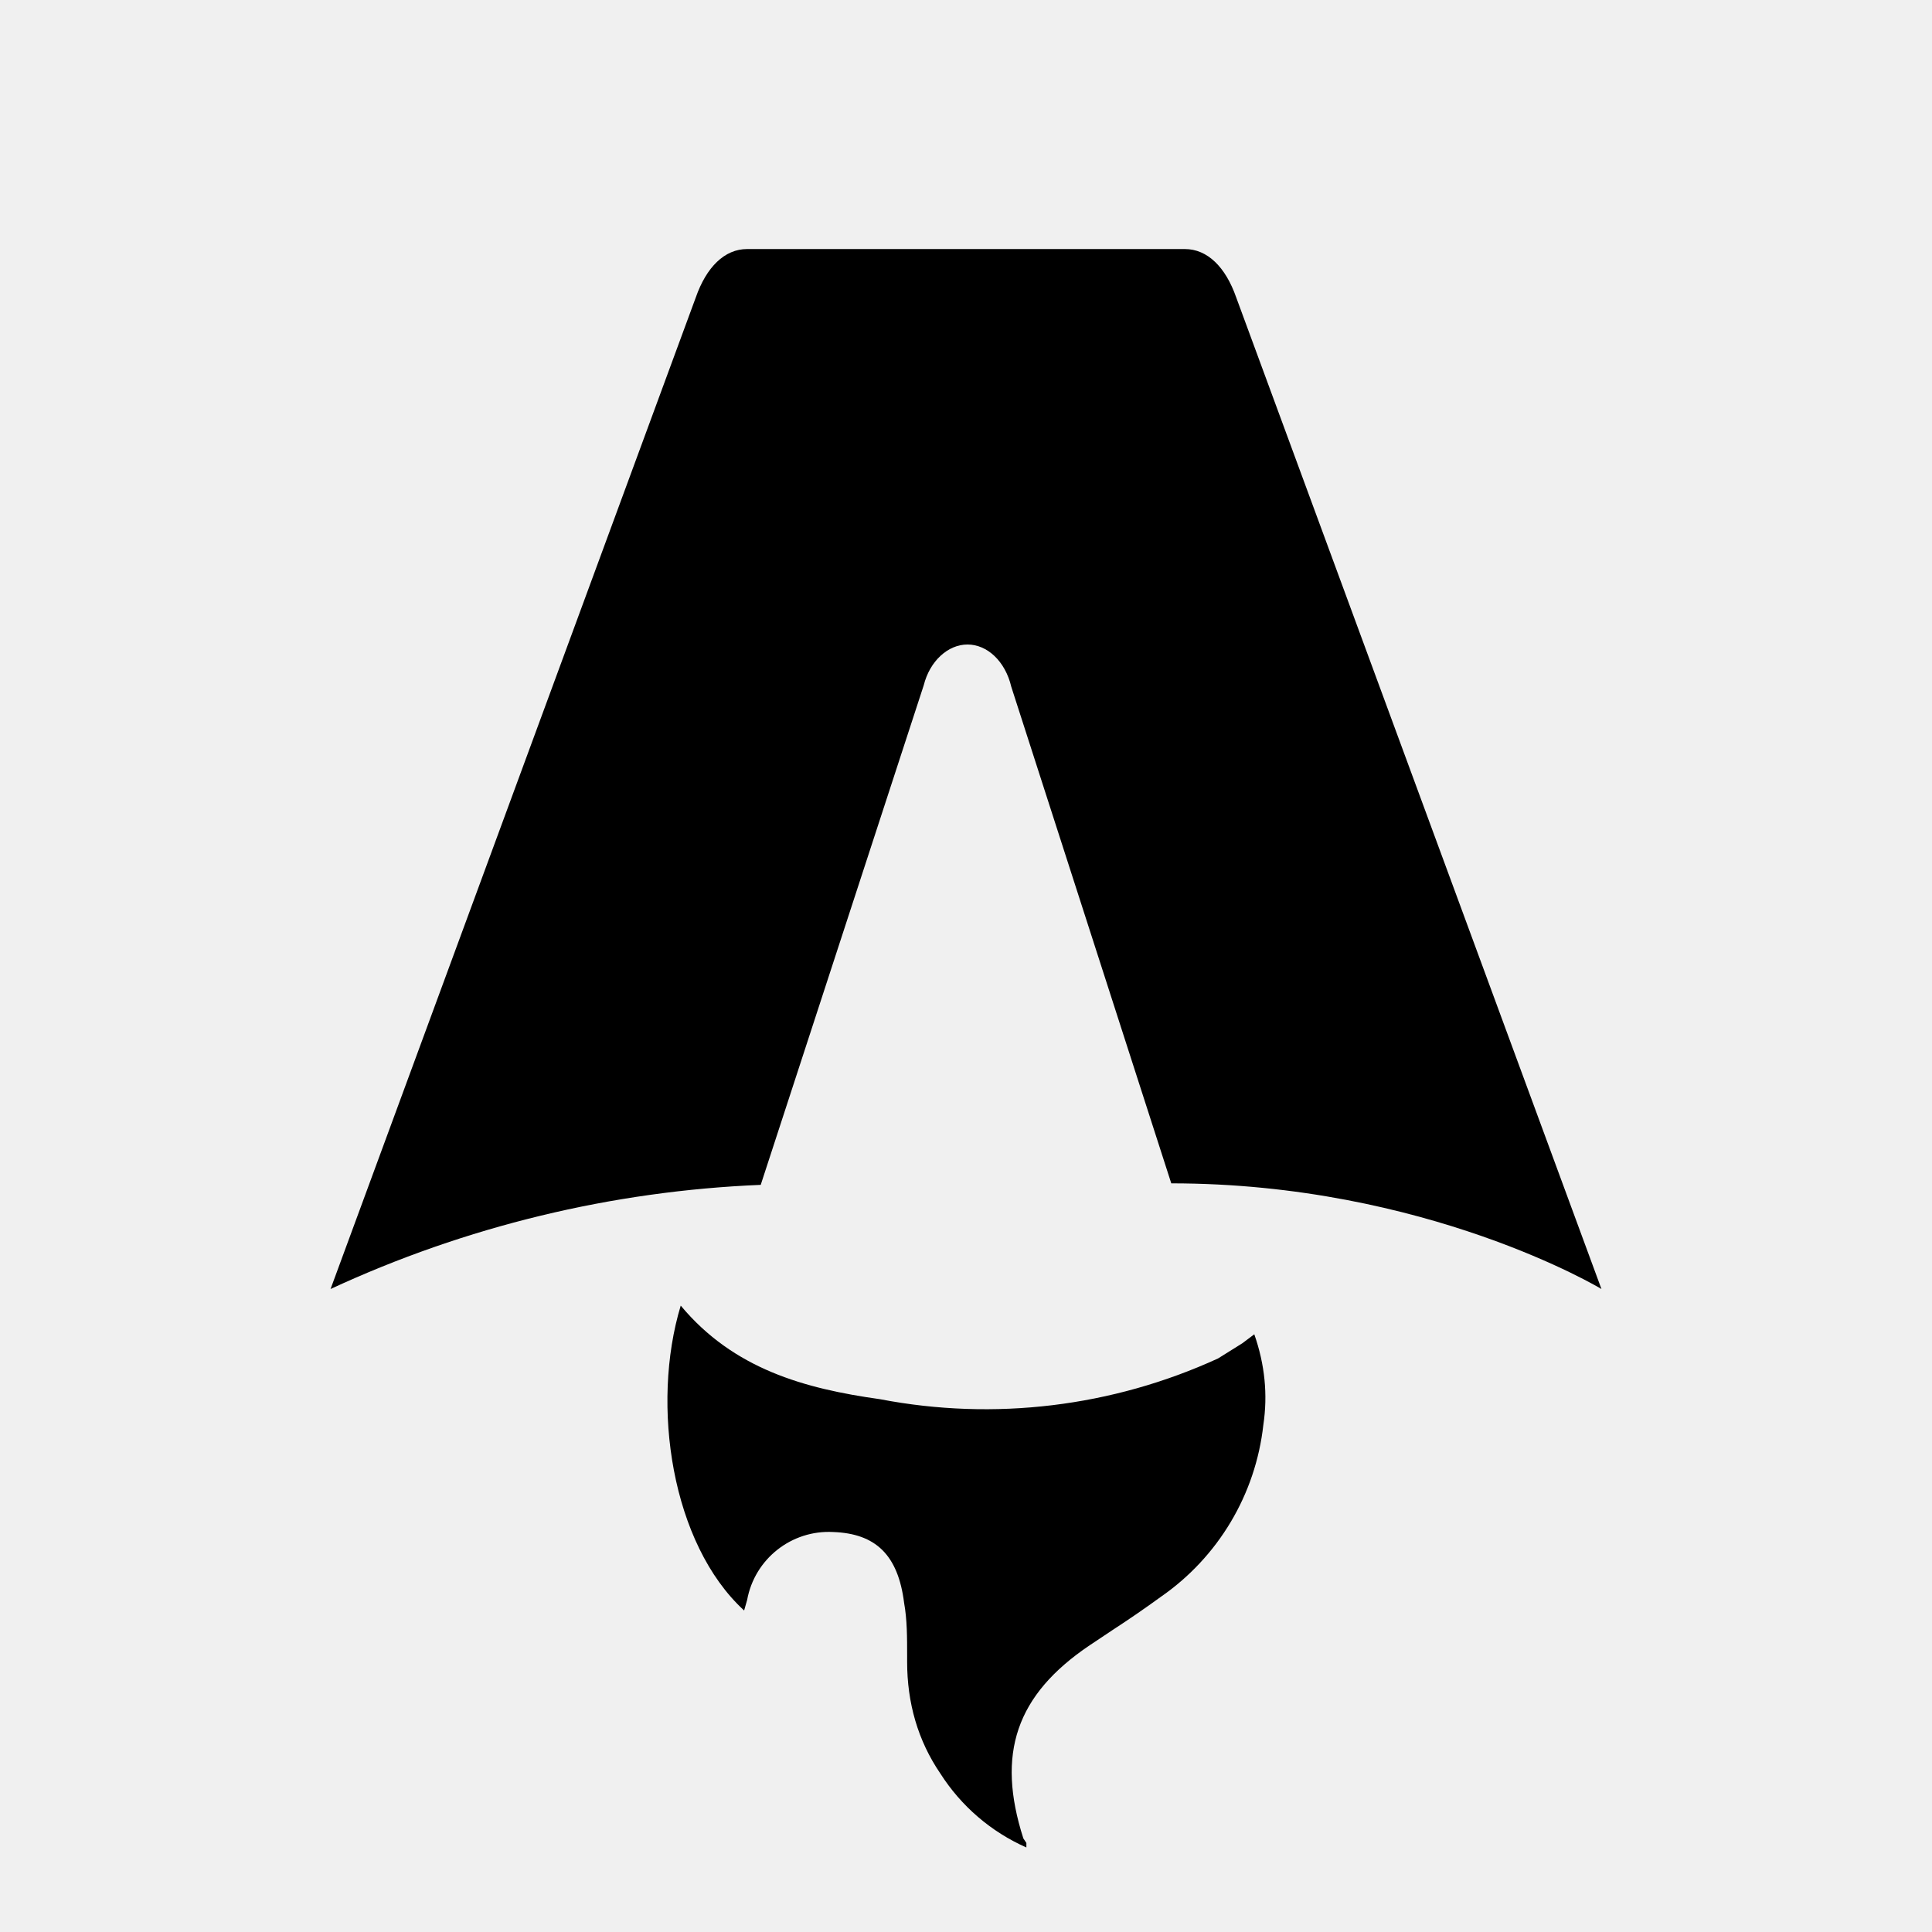
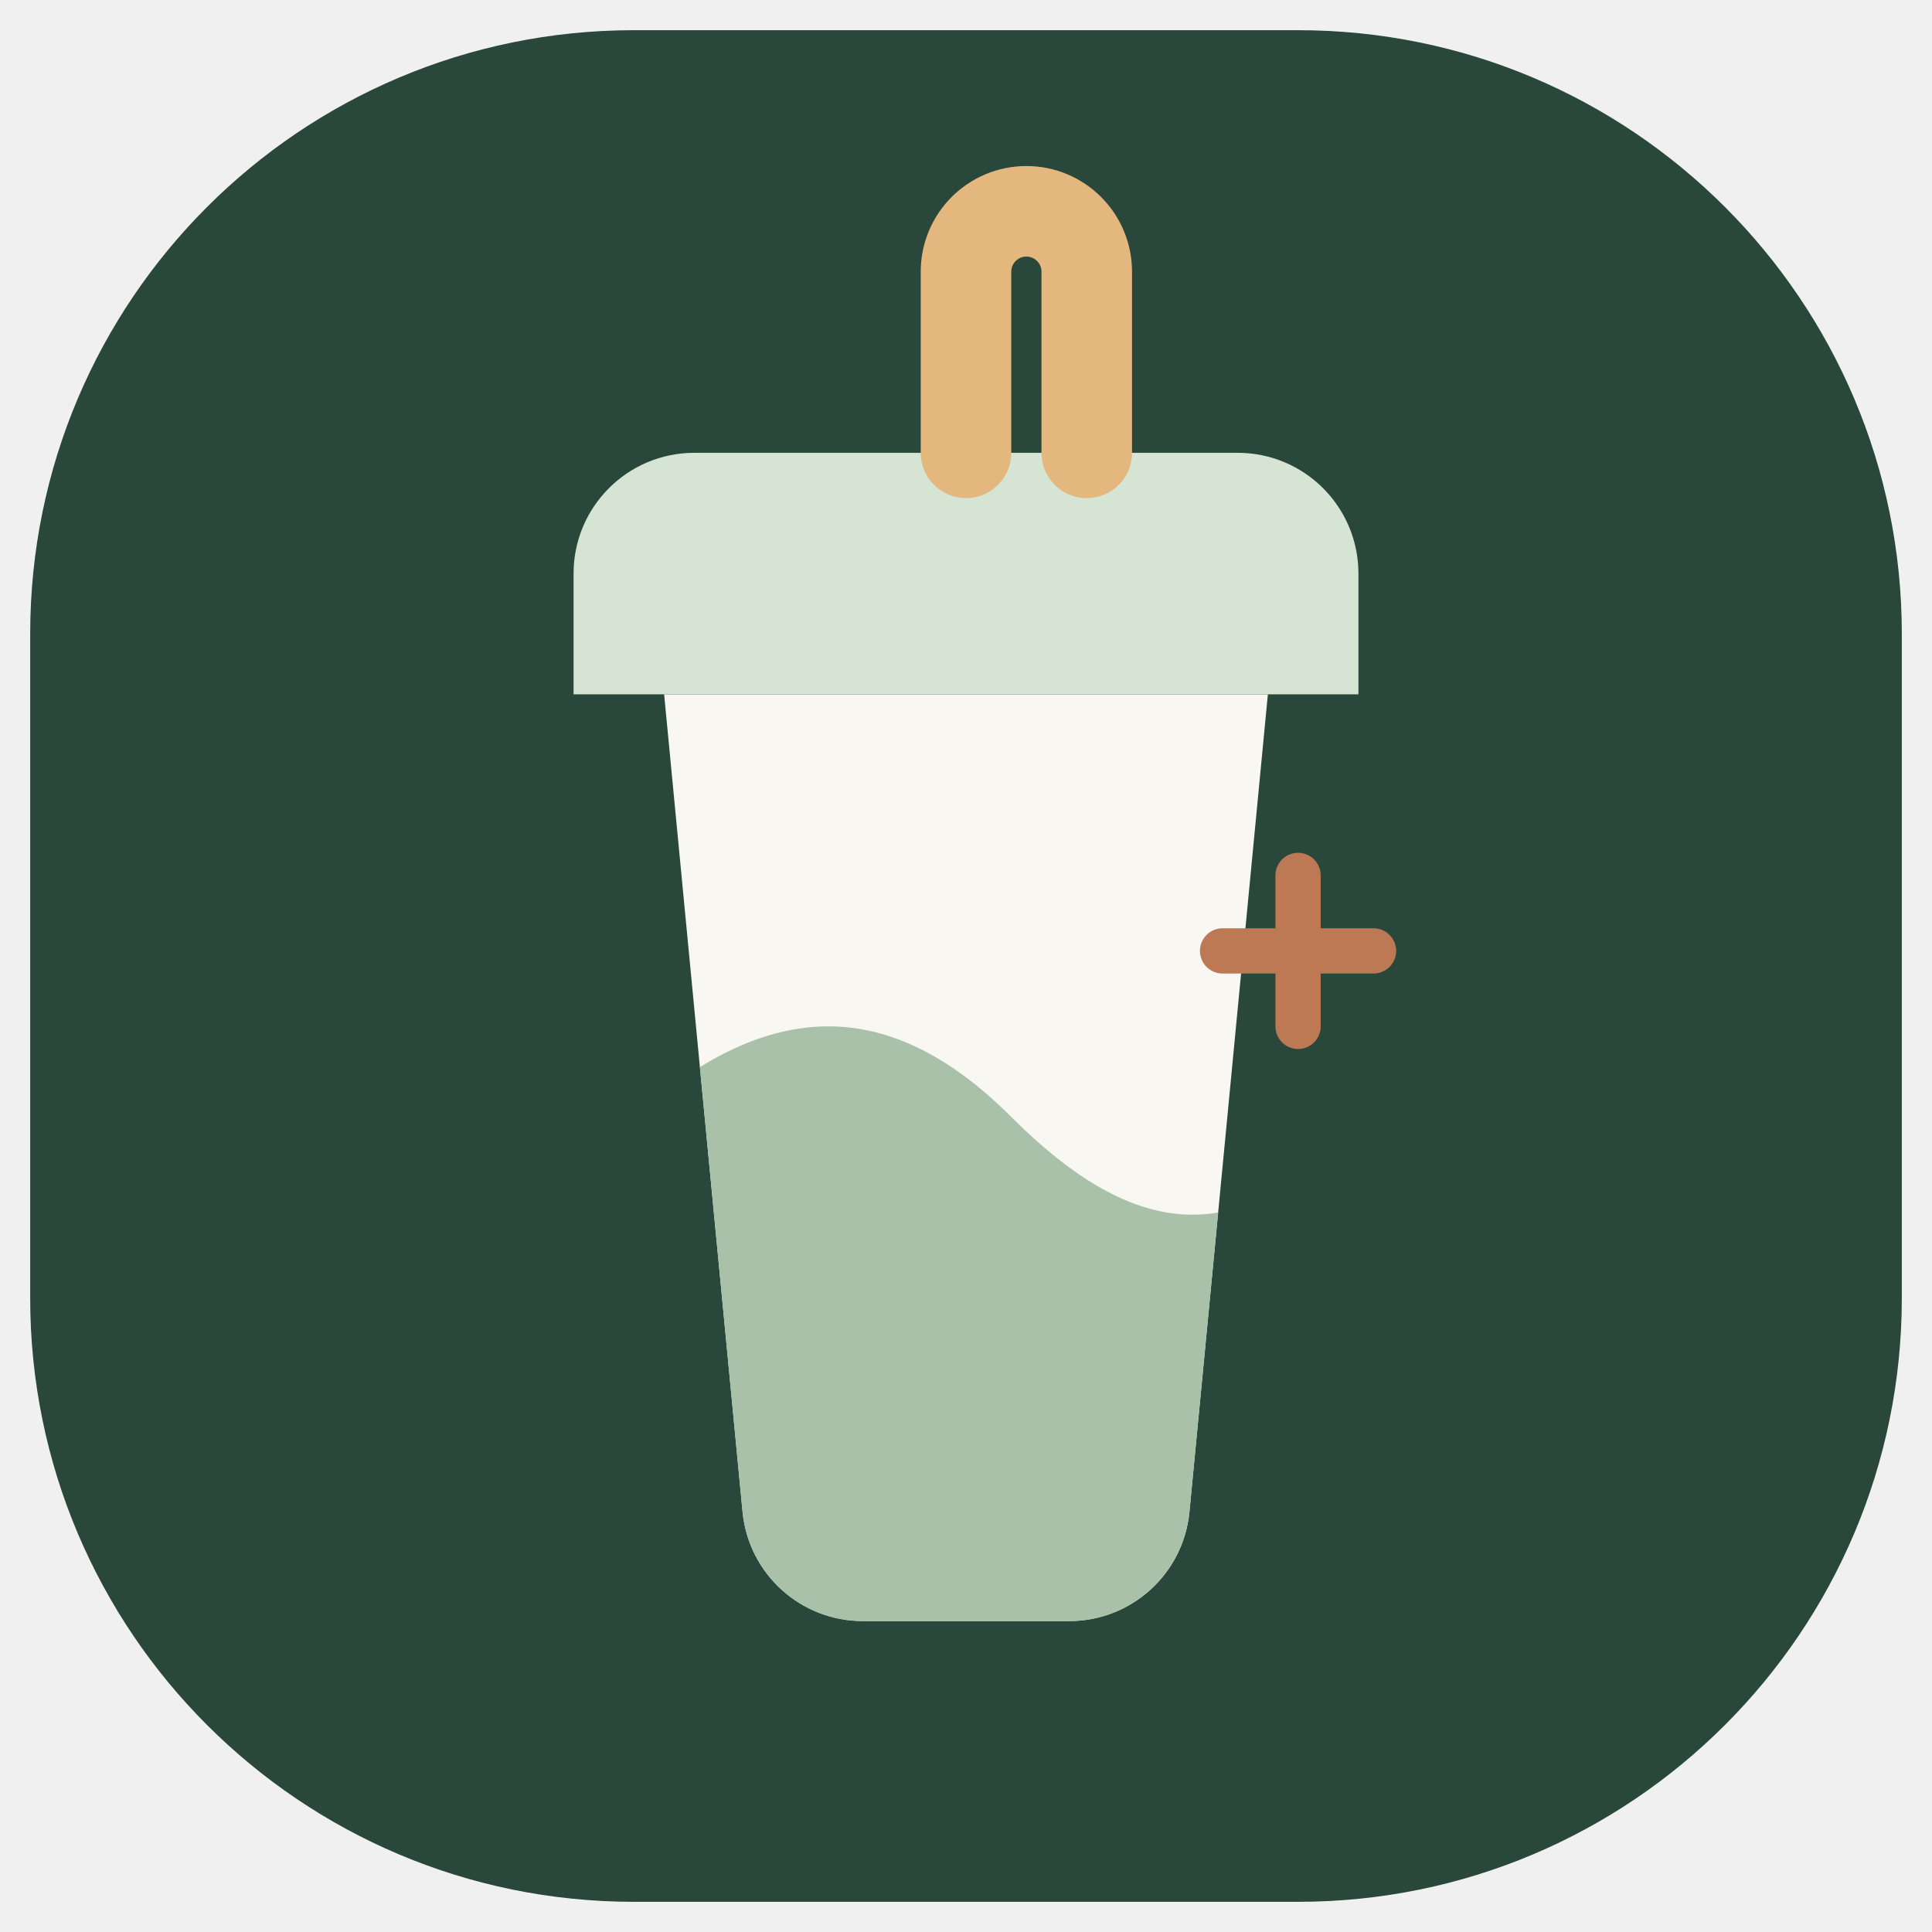
- <svg xmlns="http://www.w3.org/2000/svg" fill="none" viewBox="0 0 128 128">
-   <path d="M50.4 78.5a75.1 75.1 0 0 0-28.5 6.9l24.2-65.7c.7-2 1.9-3.2 3.4-3.2h29c1.5 0 2.7 1.2 3.4 3.2l24.2 65.7s-11.6-7-28.5-7L67 45.5c-.4-1.7-1.6-2.8-2.9-2.8-1.3 0-2.5 1.1-2.9 2.7L50.4 78.5Zm-1.1 28.2Zm-4.2-20.2c-2 6.6-.6 15.8 4.2 20.2a17.5 17.5 0 0 1 .2-.7 5.5 5.5 0 0 1 5.7-4.5c2.8.1 4.3 1.5 4.7 4.7.2 1.1.2 2.3.2 3.5v.4c0 2.7.7 5.2 2.2 7.4a13 13 0 0 0 5.7 4.9v-.3l-.2-.3c-1.8-5.6-.5-9.5 4.4-12.8l1.5-1a73 73 0 0 0 3.2-2.2 16 16 0 0 0 6.8-11.4c.3-2 .1-4-.6-6l-.8.6-1.6 1a37 37 0 0 1-22.4 2.7c-5-.7-9.7-2-13.2-6.2Z" />
-   <style>
-         path { fill: #000; }
-         @media (prefers-color-scheme: dark) {
-             path { fill: #FFF; }
-         }
-     </style>
+ <svg xmlns="http://www.w3.org/2000/svg" viewBox="0 0 64 64" fill="none">
+   <rect x="1" y="1" width="62" height="62" rx="20" fill="#29473A" />
+   <defs>
+     <clipPath id="tumbler-body">
+       <path d="M22 23h20l-2.6 27.1a4 4 0 0 1-4 3.6h-6.8a4 4 0 0 1-4-3.6L22 23Z" />
+     </clipPath>
+   </defs>
+   <path d="M22 23h20l-2.6 27.1a4 4 0 0 1-4 3.6h-6.8a4 4 0 0 1-4-3.6L22 23Z" fill="#F8F7F2" />
+   <path d="M19 19a4 4 0 0 1 4-4h18a4 4 0 0 1 4 4v4H19v-4Z" fill="#D6E4D3" />
+   <path d="M32 15V9a2 2 0 0 1 4 0v6" stroke="#E3B77E" stroke-width="3" stroke-linecap="round" />
+   <path d="M21 37c4.5-4 8.5-4 12.5 0s7 4 10.1 1.6l-1.2 12a4 4 0 0 1-4 3.7h-12a4 4 0 0 1-4-3.7L21 37Z" fill="#A8C1A8" clip-path="url(#tumbler-body)" />
+   <path d="M43 29v5m-2.5-2.5h5" stroke="#BC7954" stroke-width="1.5" stroke-linecap="round" />
</svg>
